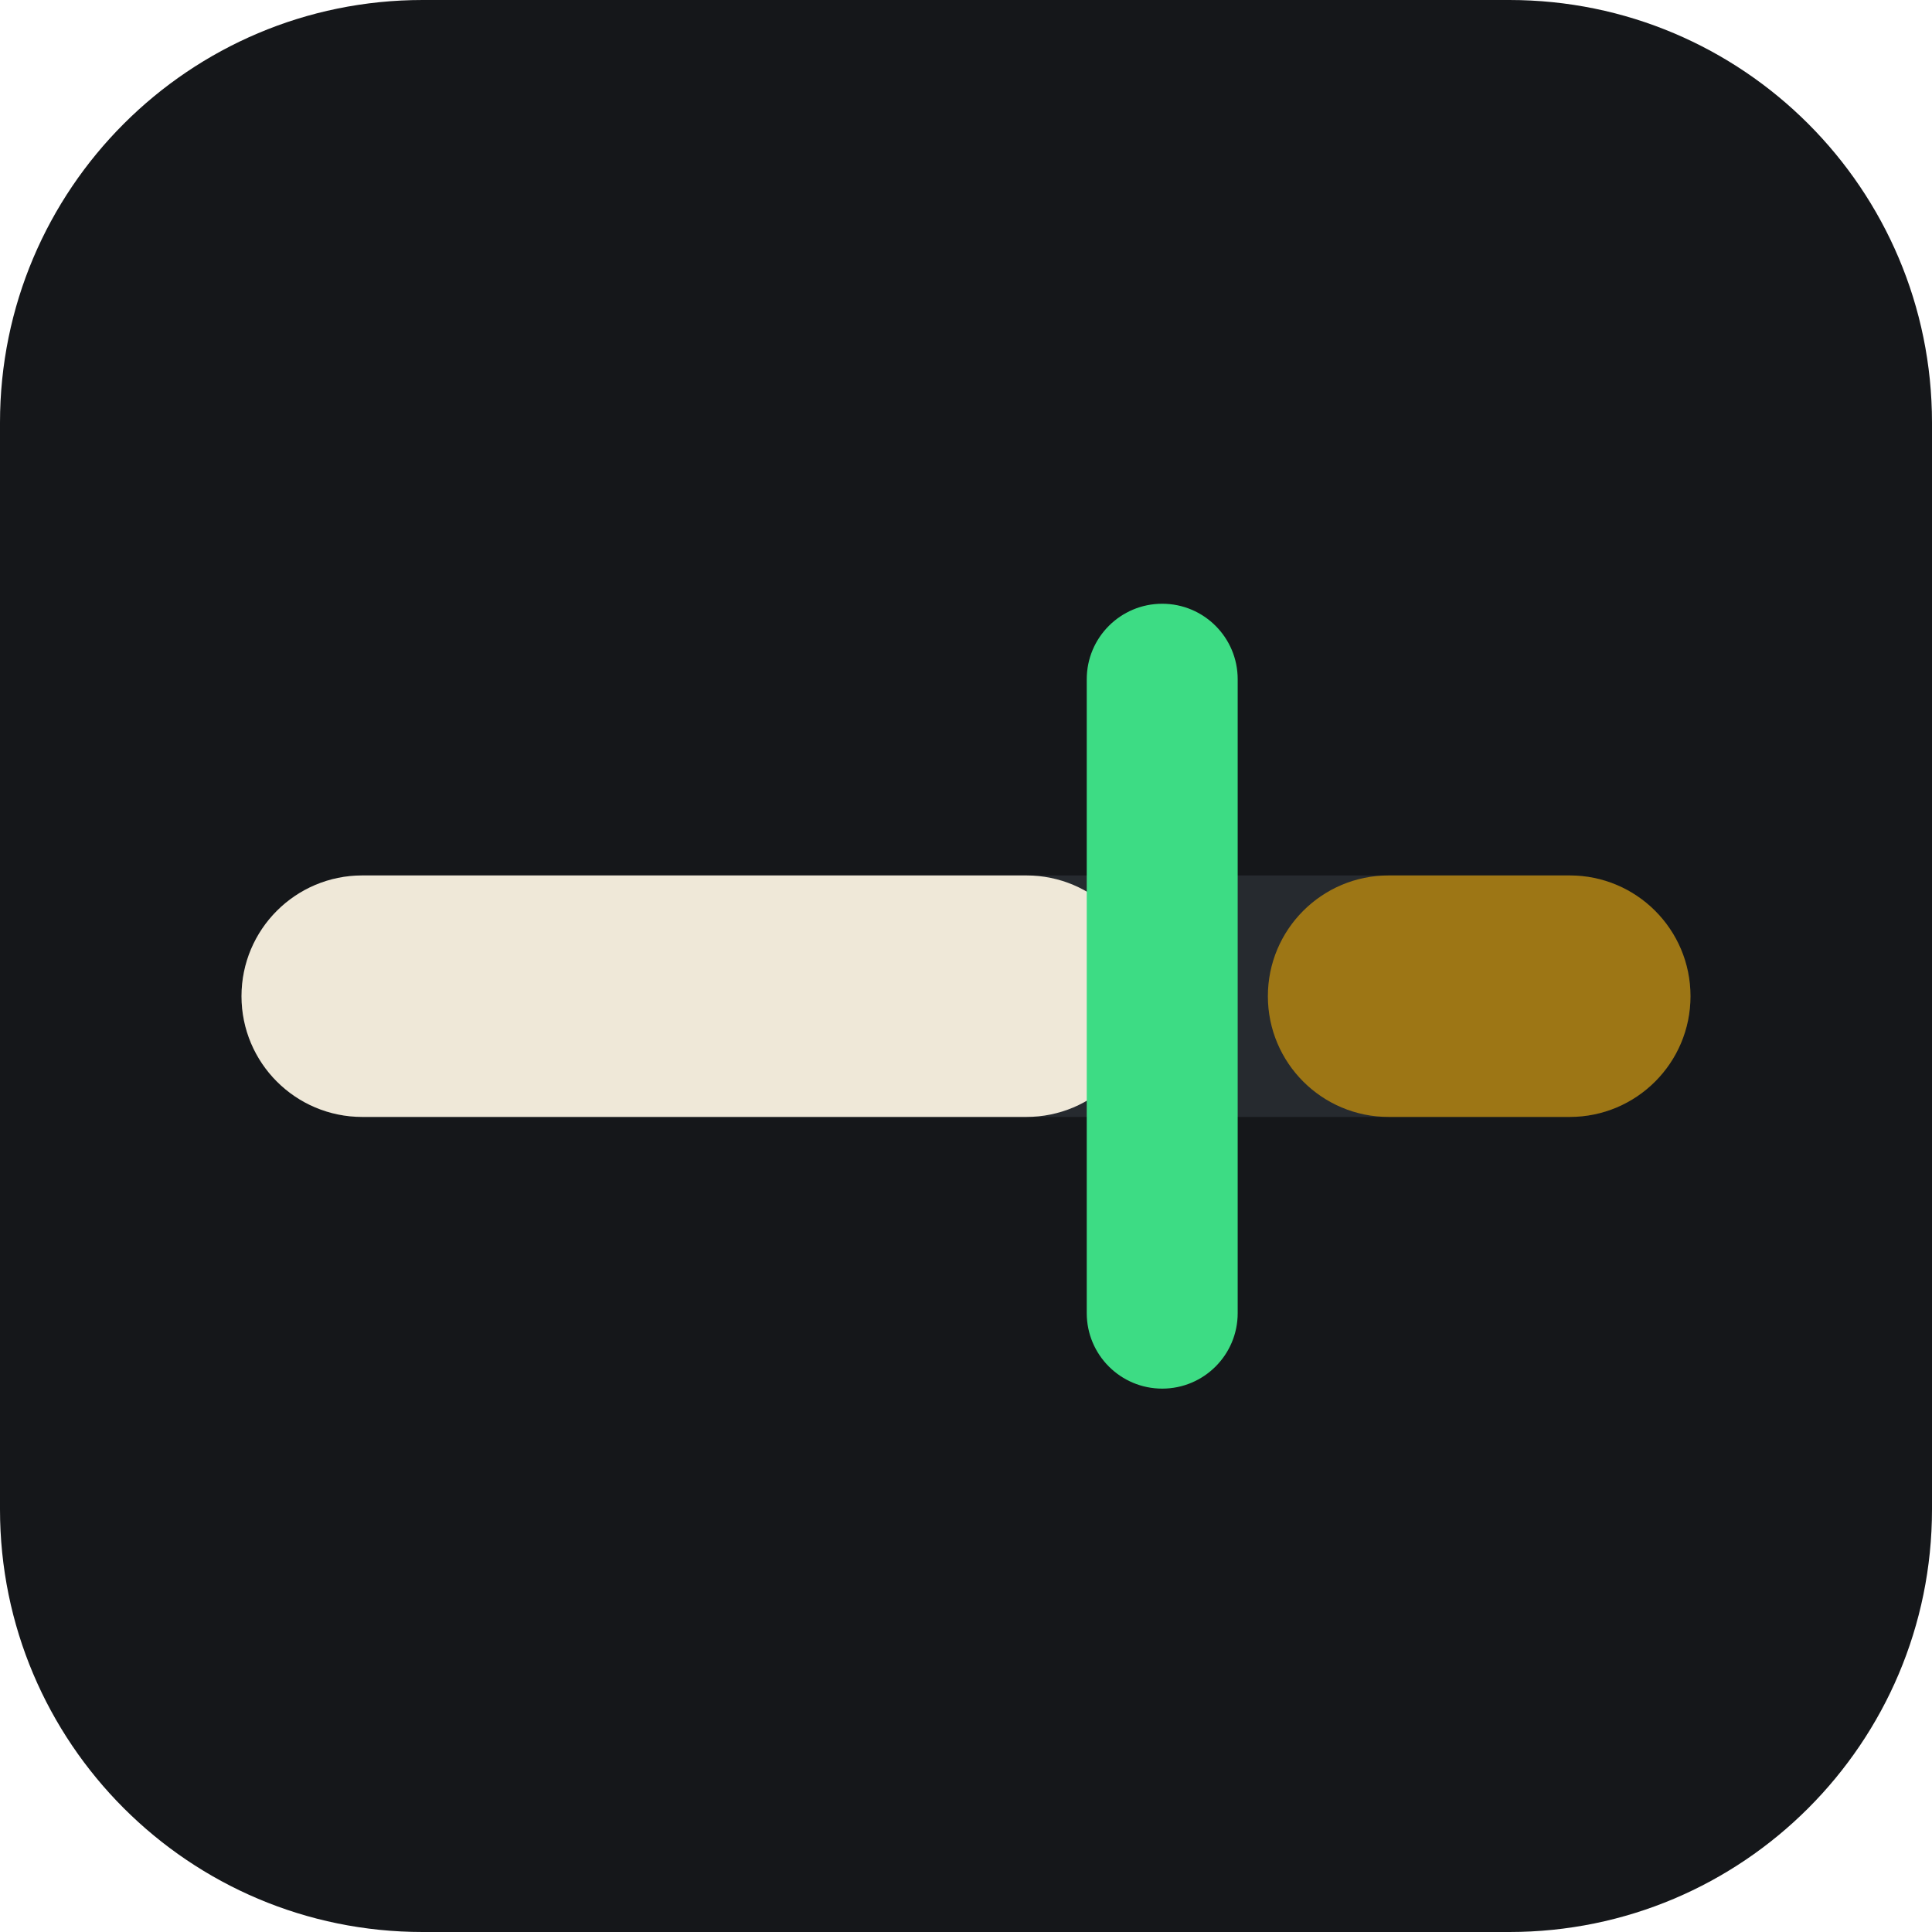
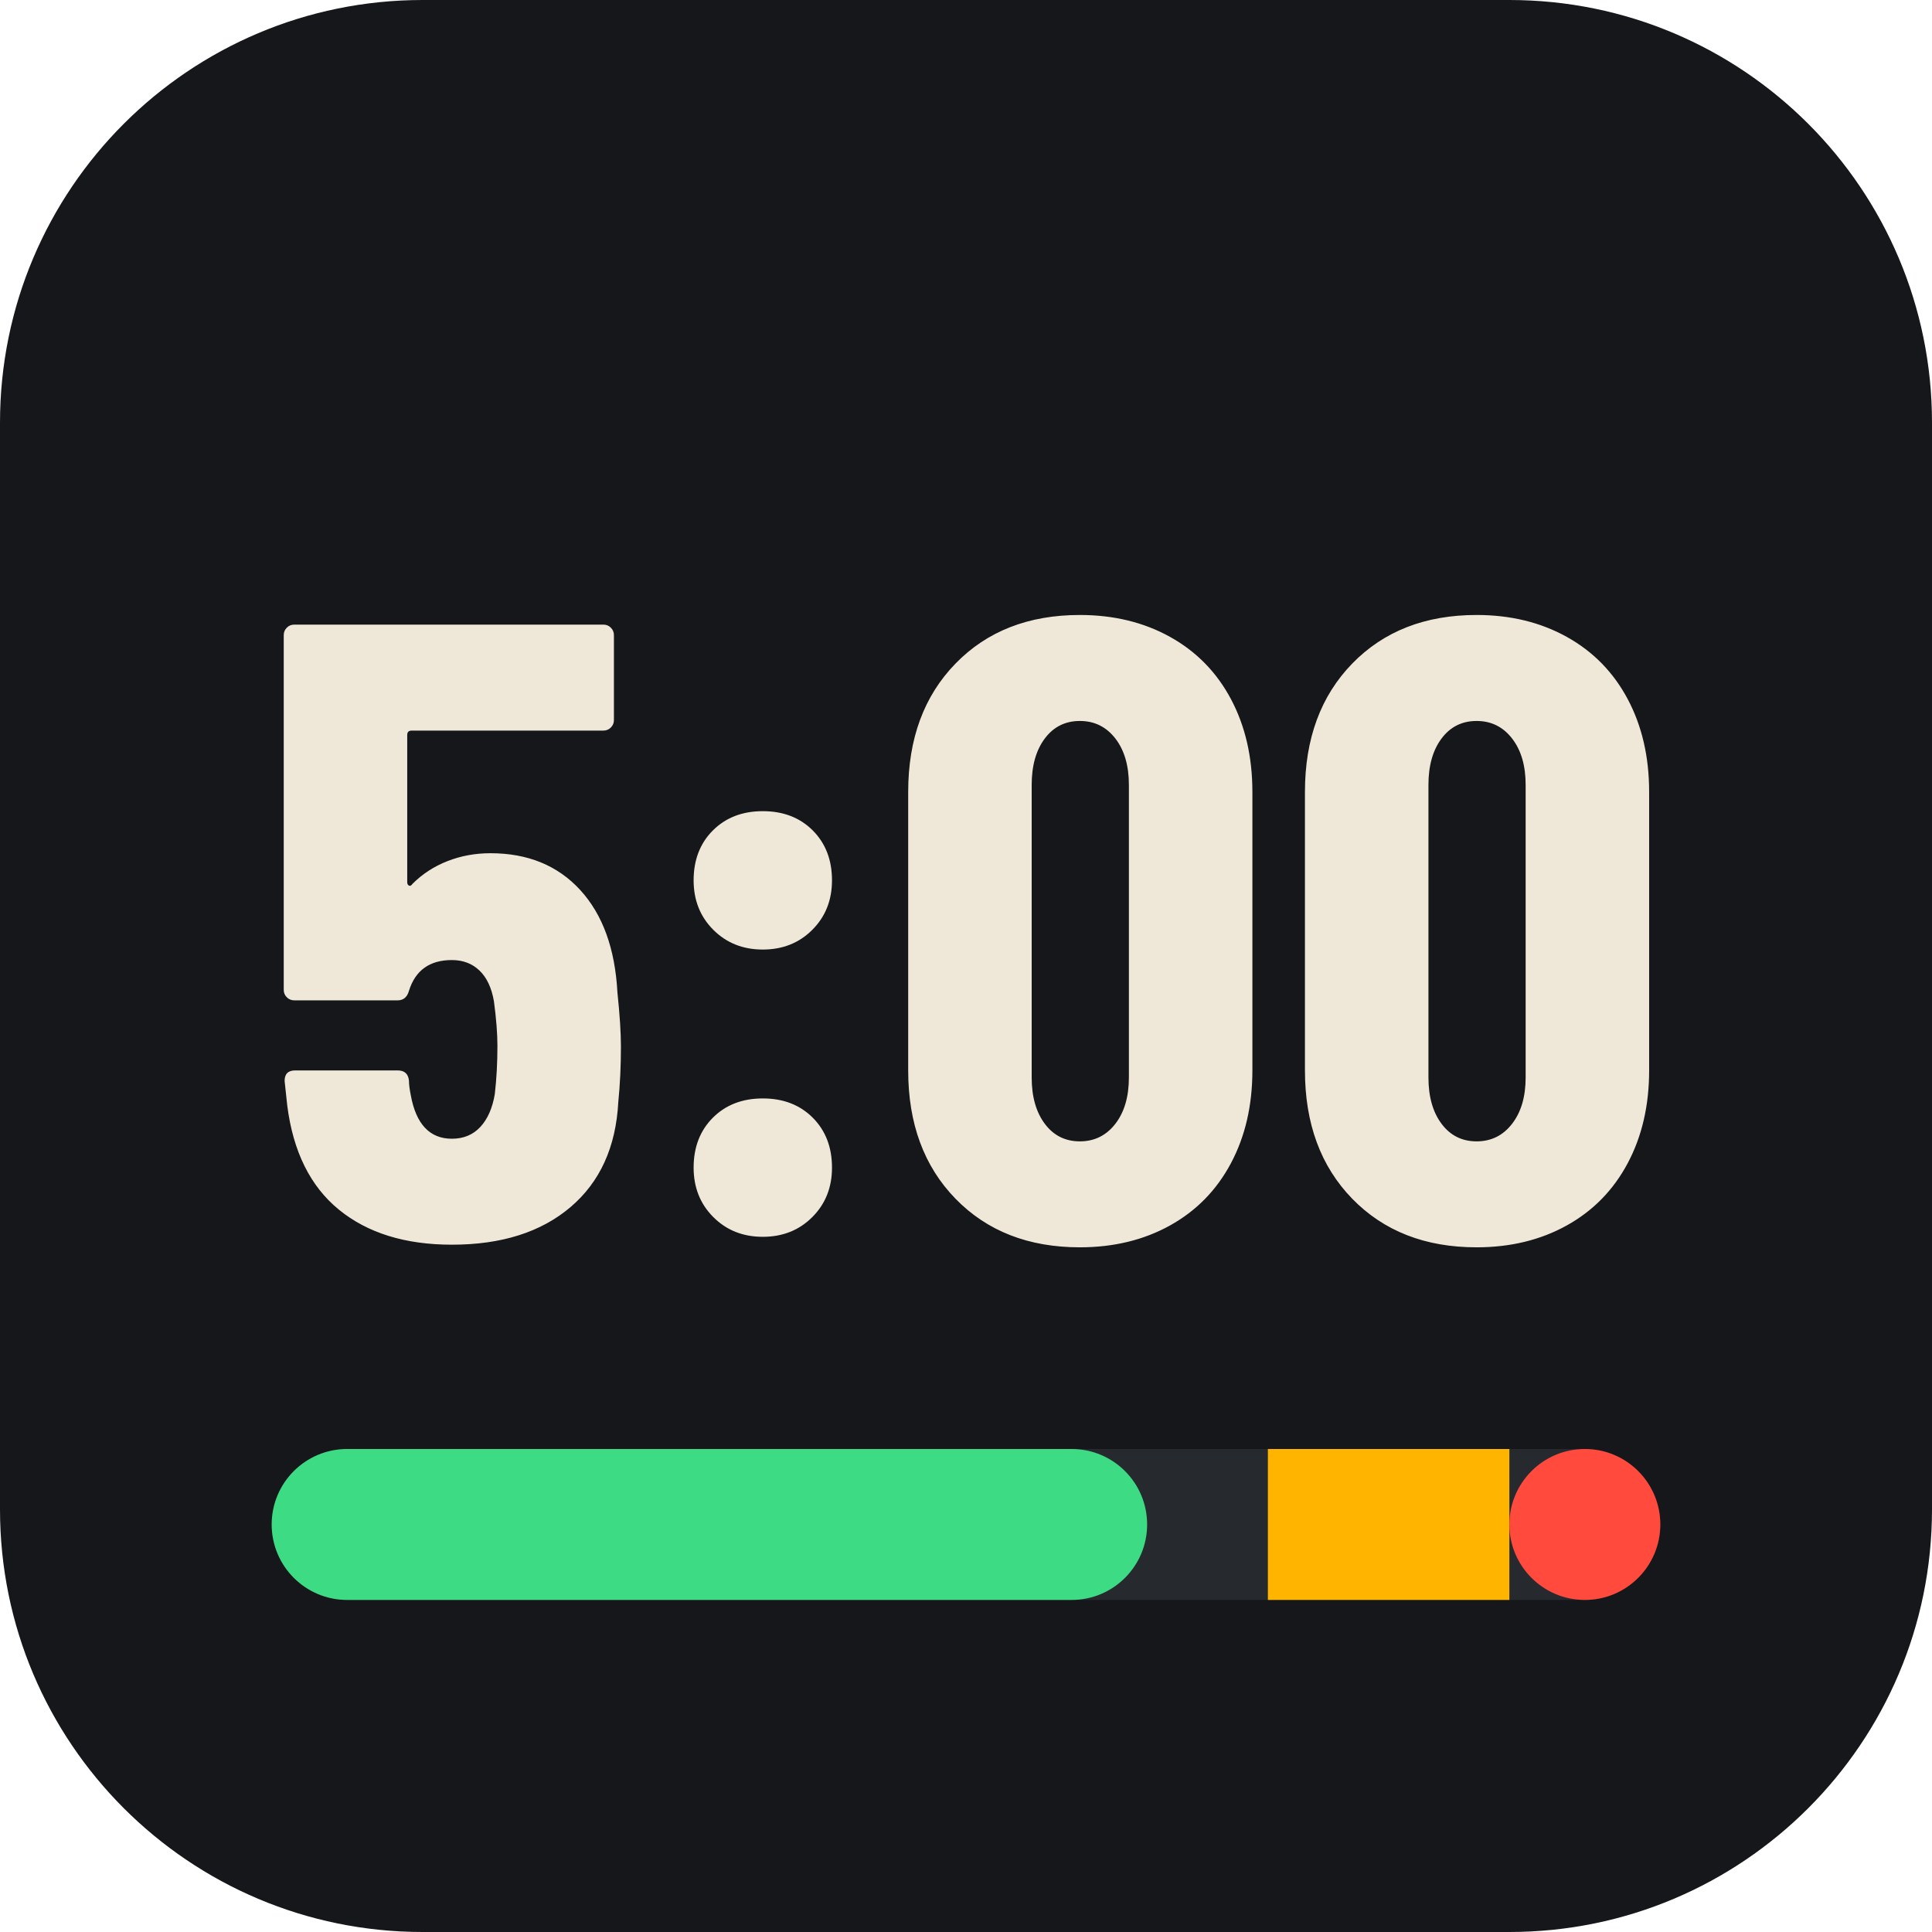
<svg xmlns="http://www.w3.org/2000/svg" viewBox="0 0 64 64">
  <rect width="64" height="64" rx="14" fill="#15171a" />
-   <rect x="8" y="29" width="48" height="8" rx="4" fill="#262a2f" />
-   <rect x="42" y="29" width="14" height="8" rx="4" fill="#ffb400" opacity=".55" />
-   <rect x="8" y="29" width="30" height="8" rx="4" fill="#efe8d8" />
-   <rect x="36" y="20" width="5" height="26" rx="2.5" fill="#3ddc84" />
+   <path d="M20.569 34.675Q20.569 35.633 20.482 36.503Q20.366 38.737 18.901 39.985Q17.436 41.232 14.97 41.232Q12.649 41.232 11.227 40.072Q9.806 38.911 9.515 36.619L9.428 35.807Q9.428 35.459 9.777 35.459H13.171Q13.519 35.459 13.548 35.807Q13.548 35.981 13.606 36.271Q13.867 37.722 14.97 37.722Q15.55 37.722 15.913 37.33Q16.275 36.938 16.391 36.242Q16.478 35.488 16.478 34.646Q16.478 34.037 16.362 33.167Q16.246 32.499 15.884 32.151Q15.521 31.803 14.97 31.803Q13.867 31.803 13.548 32.819Q13.461 33.138 13.171 33.138H9.748Q9.602 33.138 9.501 33.036Q9.399 32.935 9.399 32.79V21.04Q9.399 20.894 9.501 20.793Q9.602 20.691 9.748 20.691H19.989Q20.134 20.691 20.235 20.793Q20.337 20.894 20.337 21.04V23.854Q20.337 23.999 20.235 24.1Q20.134 24.202 19.989 24.202H13.635Q13.49 24.202 13.49 24.347V29.221Q13.49 29.308 13.548 29.337Q13.606 29.366 13.664 29.279Q14.157 28.786 14.825 28.525Q15.492 28.264 16.246 28.264Q18.103 28.264 19.22 29.482Q20.337 30.701 20.453 32.877Q20.569 33.979 20.569 34.675Z M22.977 29.163Q22.977 28.148 23.615 27.509Q24.254 26.871 25.269 26.871Q26.285 26.871 26.923 27.509Q27.561 28.148 27.561 29.163Q27.561 30.149 26.908 30.802Q26.256 31.455 25.269 31.455Q24.283 31.455 23.63 30.802Q22.977 30.149 22.977 29.163ZM22.977 38.679Q22.977 37.664 23.615 37.025Q24.254 36.387 25.269 36.387Q26.285 36.387 26.923 37.025Q27.561 37.664 27.561 38.679Q27.561 39.665 26.908 40.318Q26.256 40.971 25.269 40.971Q24.283 40.971 23.63 40.318Q22.977 39.665 22.977 38.679Z M30.085 35.459V26.233Q30.085 23.593 31.652 21.982Q33.219 20.372 35.772 20.372Q37.454 20.372 38.76 21.098Q40.065 21.823 40.776 23.157Q41.487 24.492 41.487 26.233V35.459Q41.487 37.199 40.776 38.534Q40.065 39.869 38.76 40.594Q37.454 41.319 35.772 41.319Q33.219 41.319 31.652 39.709Q30.085 38.099 30.085 35.459ZM37.396 35.691V26.001Q37.396 25.043 36.947 24.463Q36.497 23.883 35.772 23.883Q35.046 23.883 34.611 24.463Q34.176 25.043 34.176 26.001V35.691Q34.176 36.648 34.611 37.228Q35.046 37.809 35.772 37.809Q36.497 37.809 36.947 37.228Q37.396 36.648 37.396 35.691Z M43.228 35.459V26.233Q43.228 23.593 44.794 21.982Q46.361 20.372 48.914 20.372Q50.597 20.372 51.902 21.098Q53.208 21.823 53.919 23.157Q54.63 24.492 54.63 26.233V35.459Q54.63 37.199 53.919 38.534Q53.208 39.869 51.902 40.594Q50.597 41.319 48.914 41.319Q46.361 41.319 44.794 39.709Q43.228 38.099 43.228 35.459ZM50.539 35.691V26.001Q50.539 25.043 50.089 24.463Q49.64 23.883 48.914 23.883Q48.189 23.883 47.754 24.463Q47.319 25.043 47.319 26.001V35.691Q47.319 36.648 47.754 37.228Q48.189 37.809 48.914 37.809Q49.64 37.809 50.089 37.228Q50.539 36.648 50.539 35.691Z" fill="#efe8d8" />
+   <rect x="9" y="48" width="46" height="5" rx="2.5" fill="#262a2f" />
+   <rect x="9" y="48" width="29" height="5" rx="2.5" fill="#3ddc84" />
+   <rect x="42" y="48" width="8" height="5" fill="#ffb400" />
+   <rect x="50" y="48" width="5" height="5" rx="2.5" fill="#ff4a3d" />
</svg>
